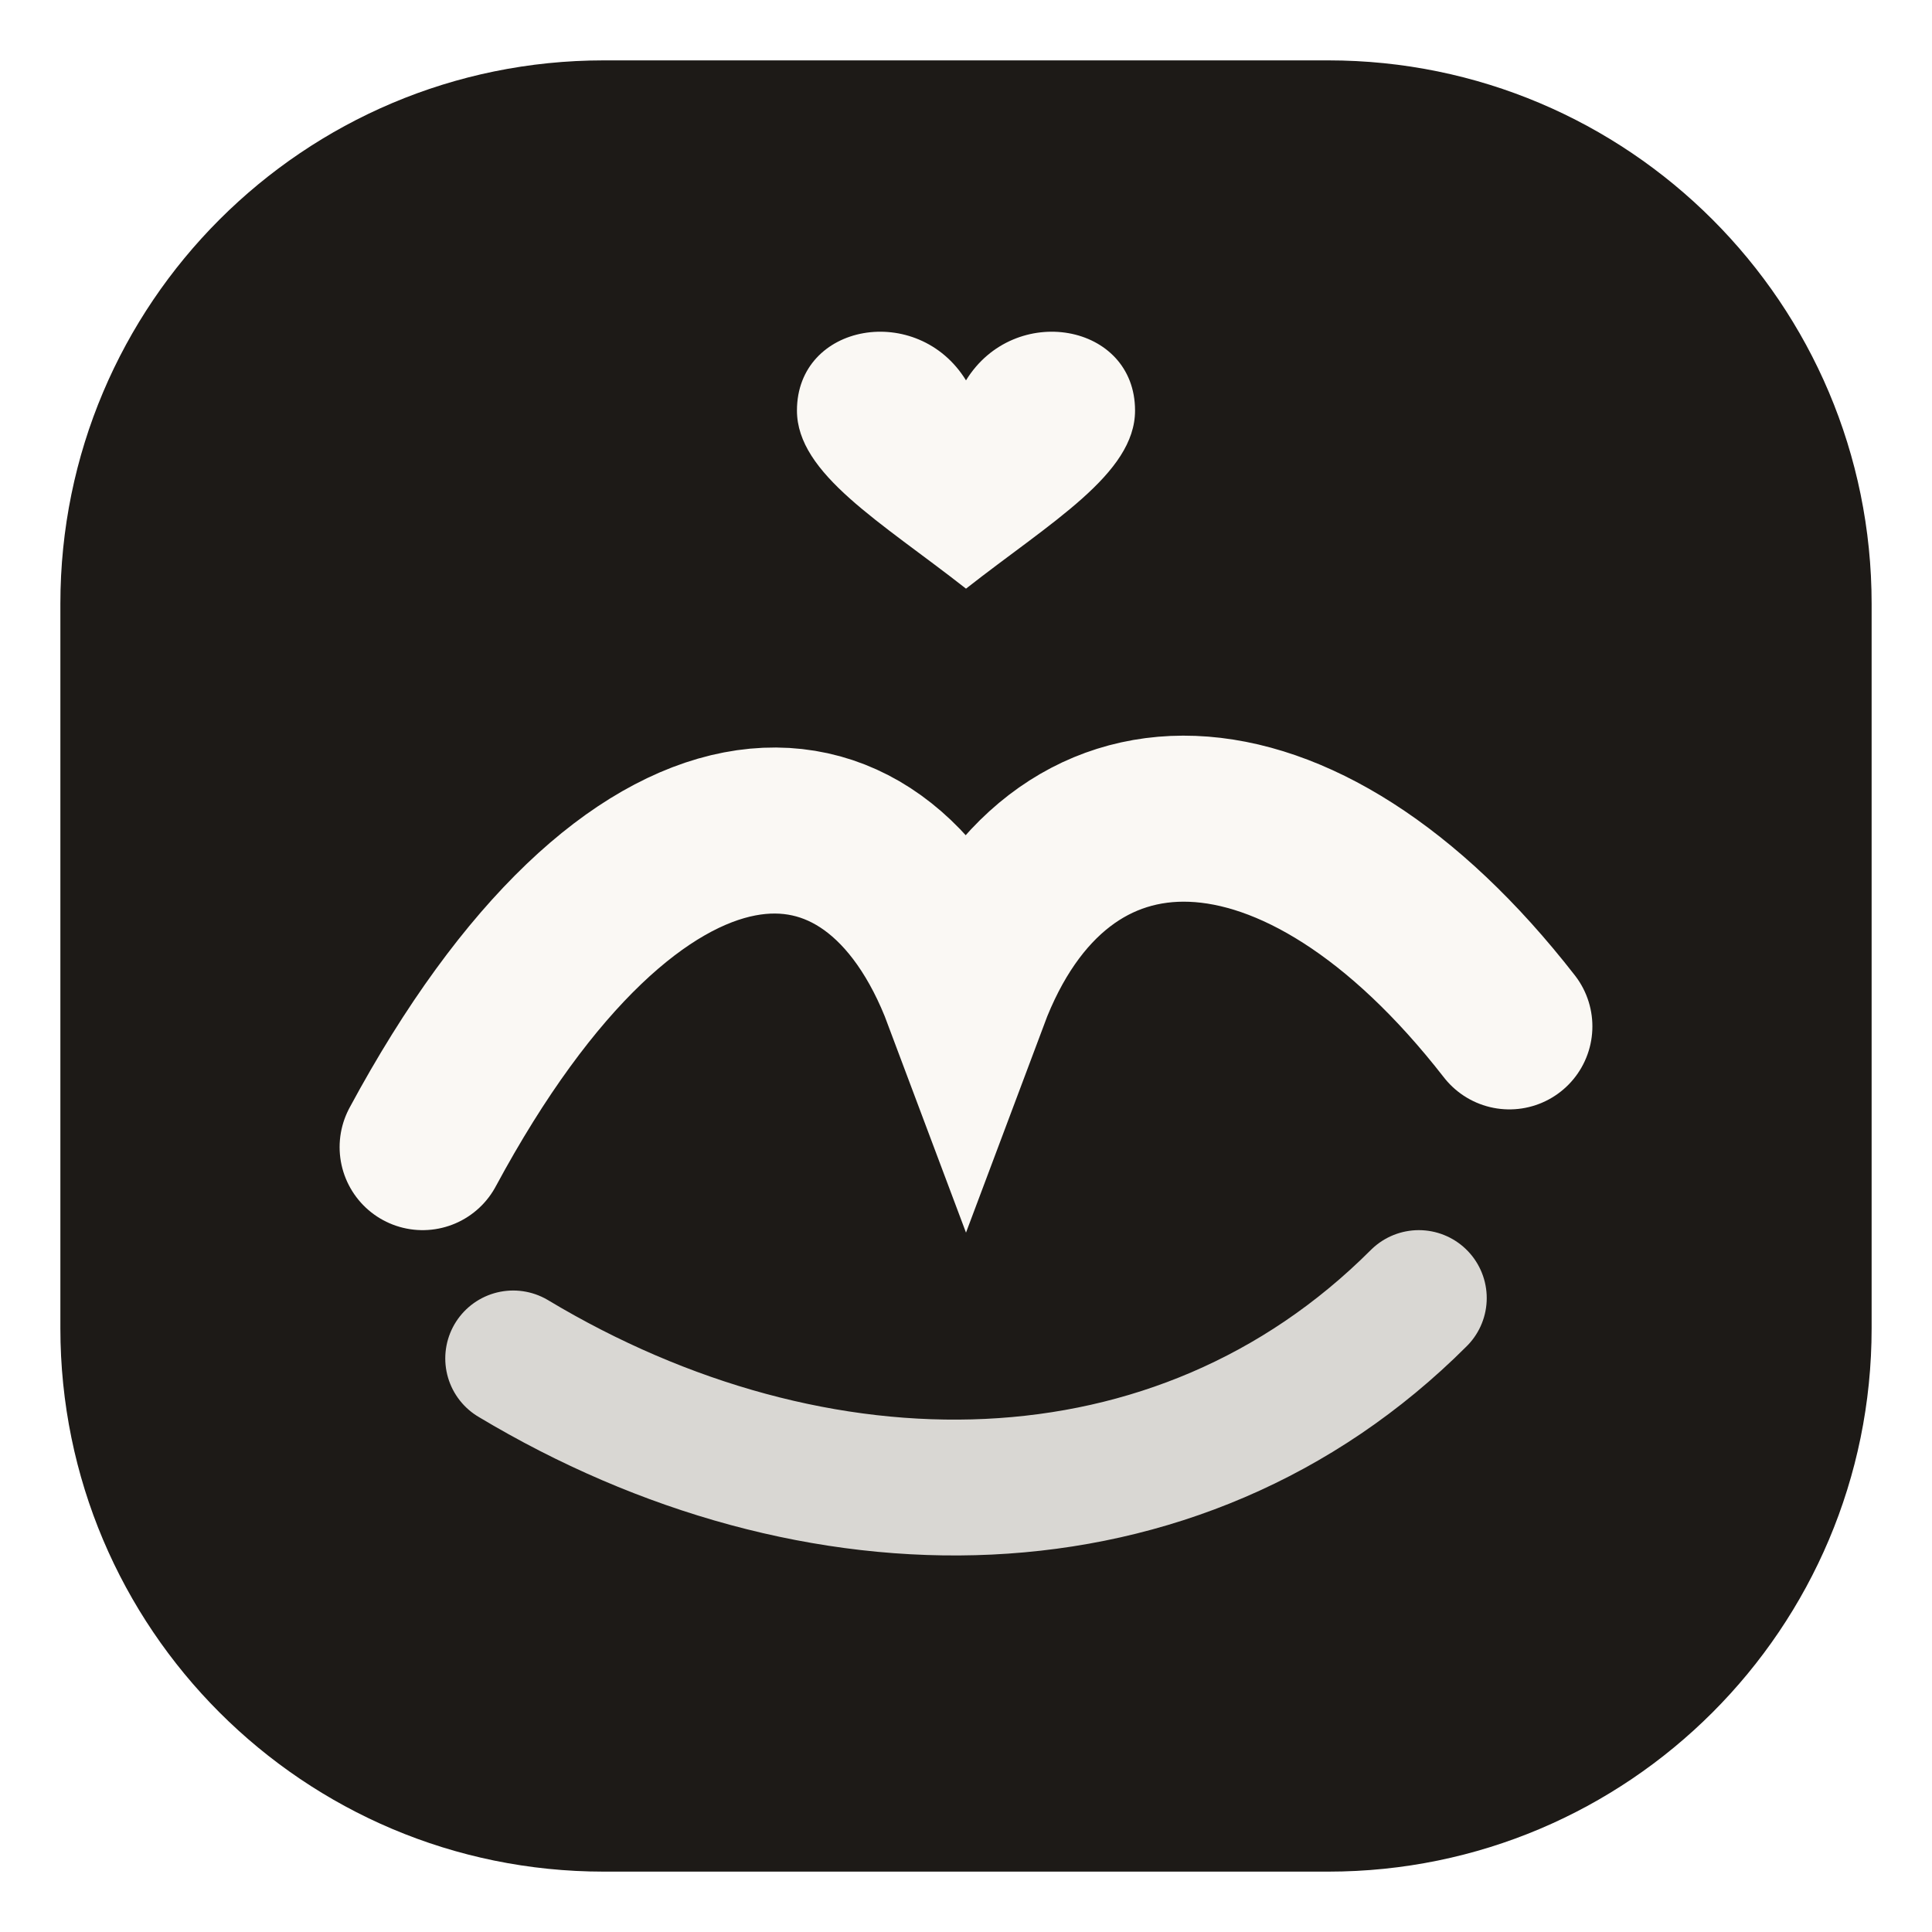
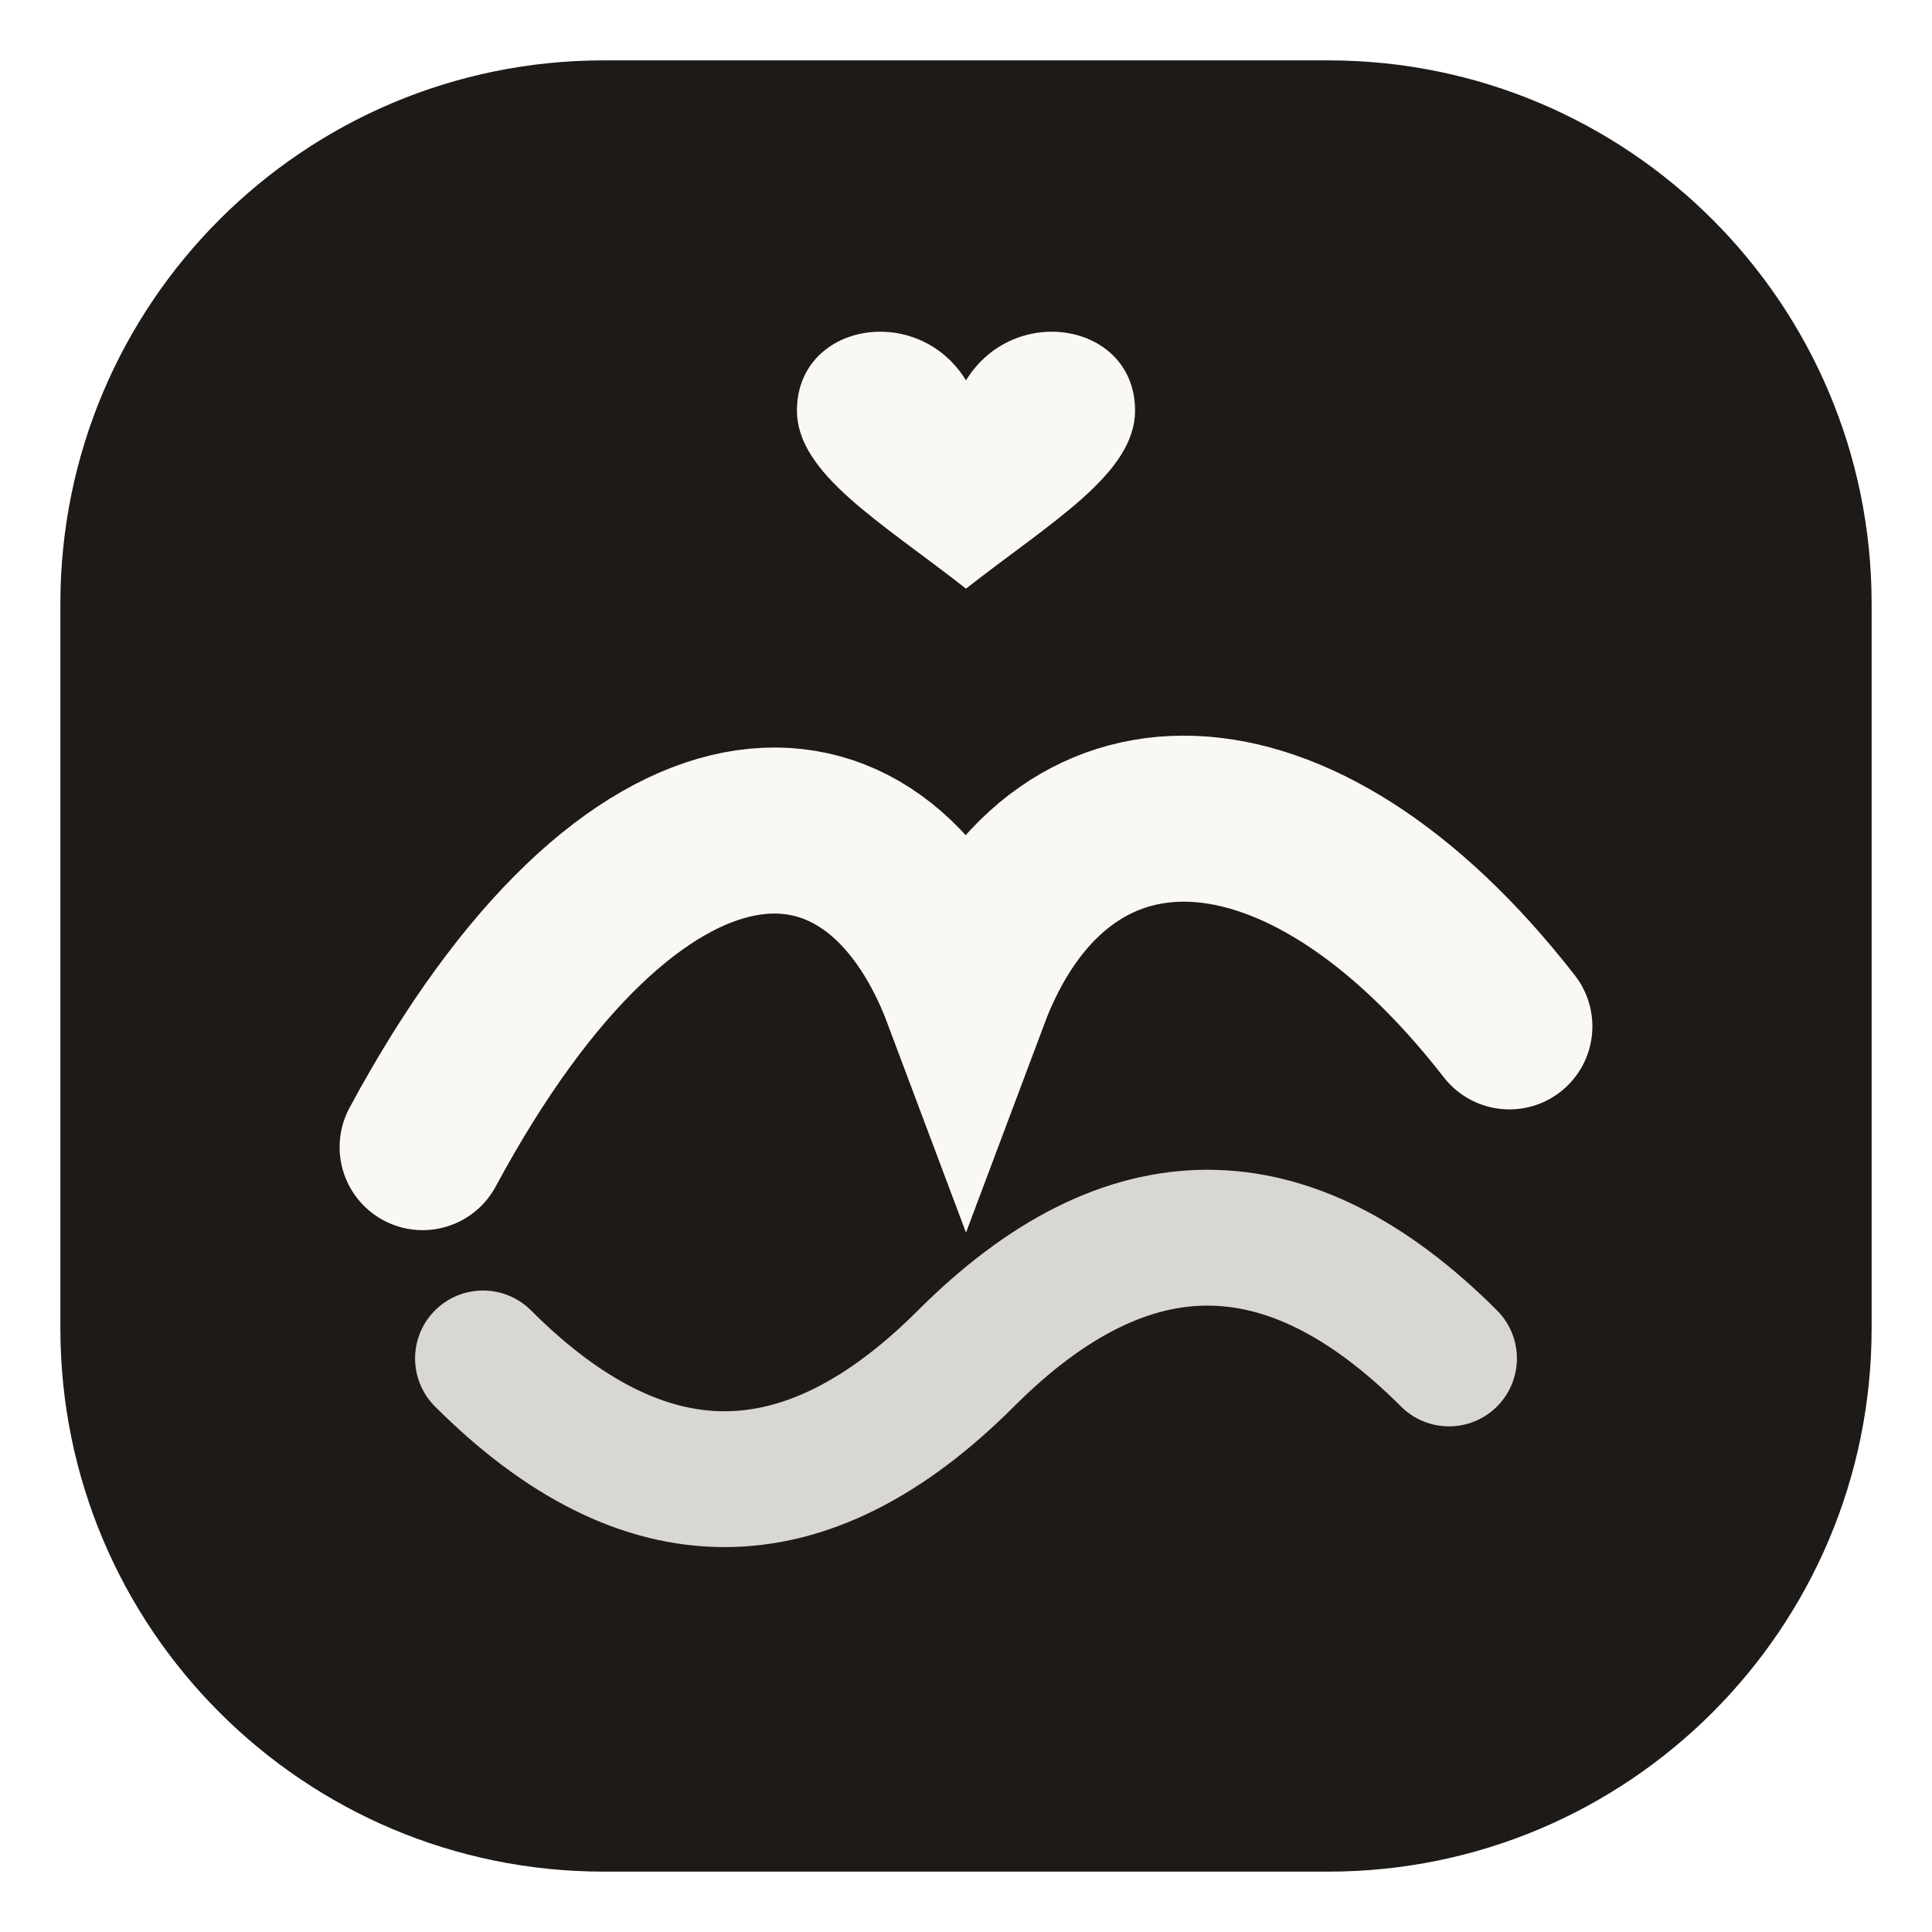
<svg xmlns="http://www.w3.org/2000/svg" viewBox="0 0 64 64">
  <rect x="2" y="2" width="60" height="60" rx="18" fill="#1d1a17" />
  <path d="M14 38 C21 25, 29 25, 32 33 C35 25, 43 25, 50 34" stroke="#faf8f4" stroke-width="5.5" fill="none" stroke-linecap="round" />
-   <path d="M17 45 C27 51, 39 51, 47 43" stroke="#faf8f4" stroke-width="4.5" fill="none" stroke-linecap="round" opacity="0.85" />
+   <path d="M16 45 Q24 53 32 45 Q40 37 48 45" stroke="#faf8f4" stroke-width="4.5" fill="none" stroke-linecap="round" opacity="0.85" />
  <path d="M32 12.6 c-1.6-2.6 -5.6-1.9 -5.6 1 c0 2.1 2.8 3.7 5.6 5.9 c2.8-2.2 5.6-3.8 5.6-5.9 c0-2.9 -4-3.6 -5.6-1 z" fill="#faf8f4" />
</svg>
